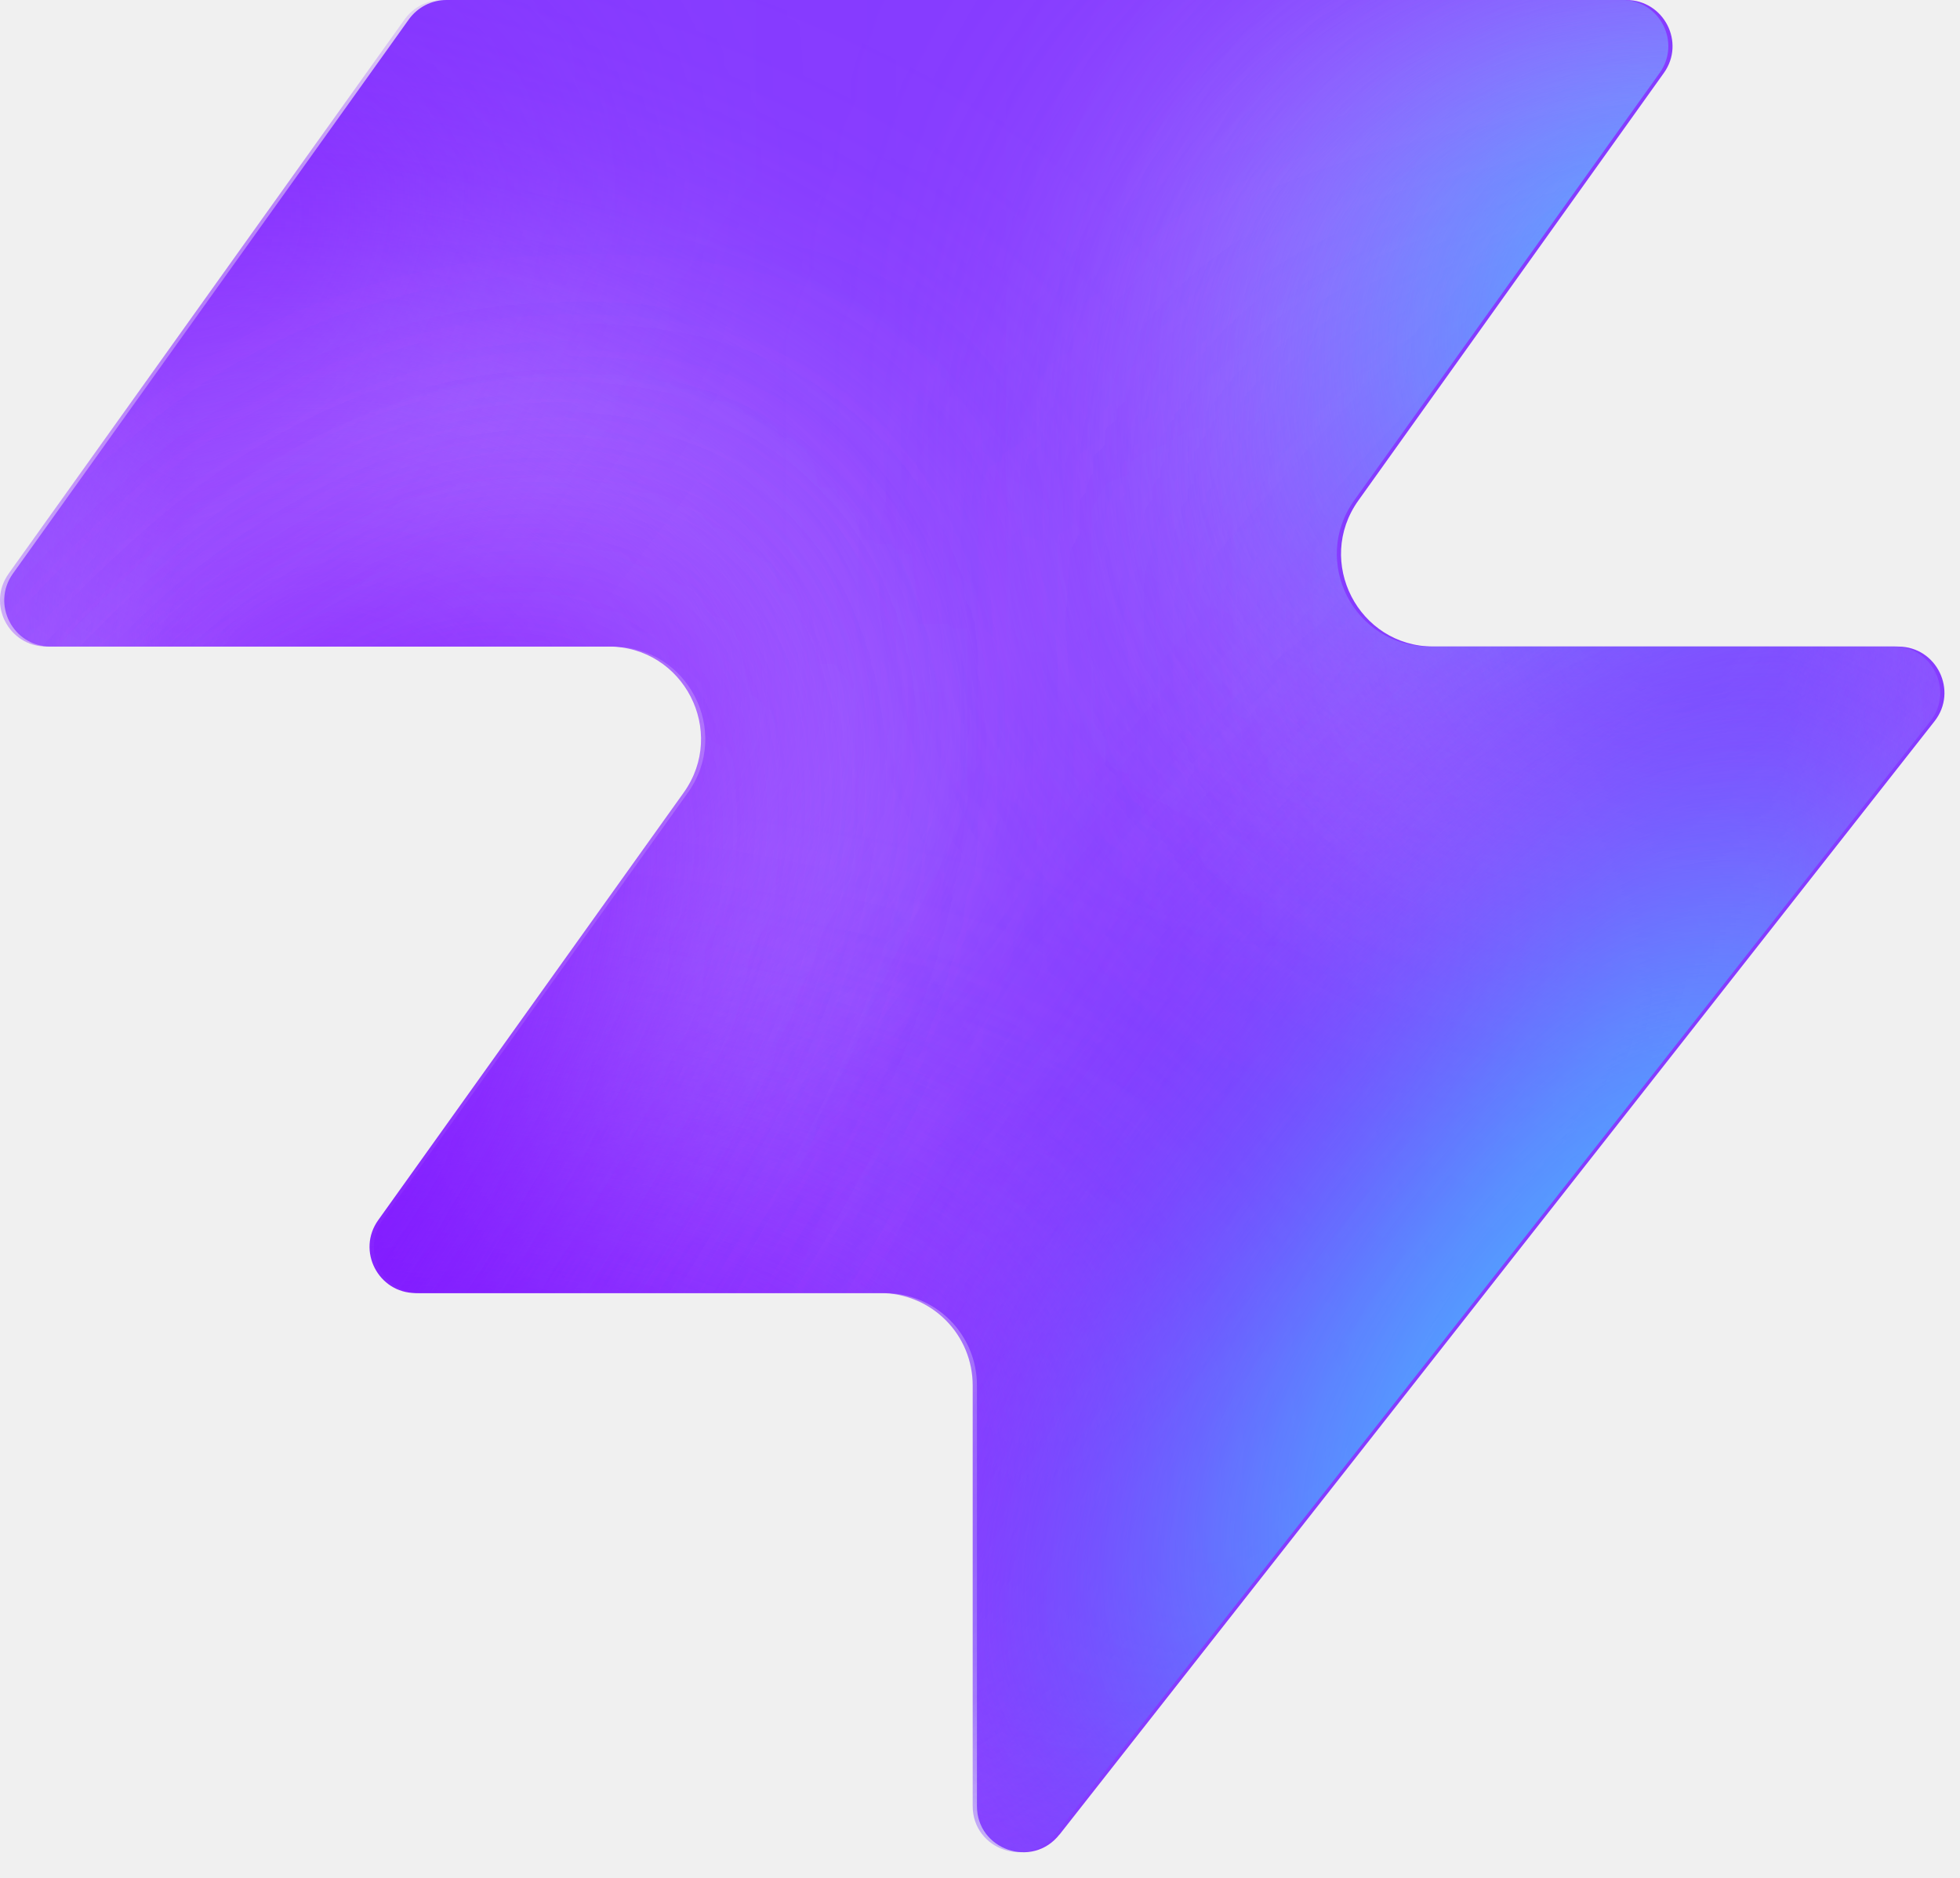
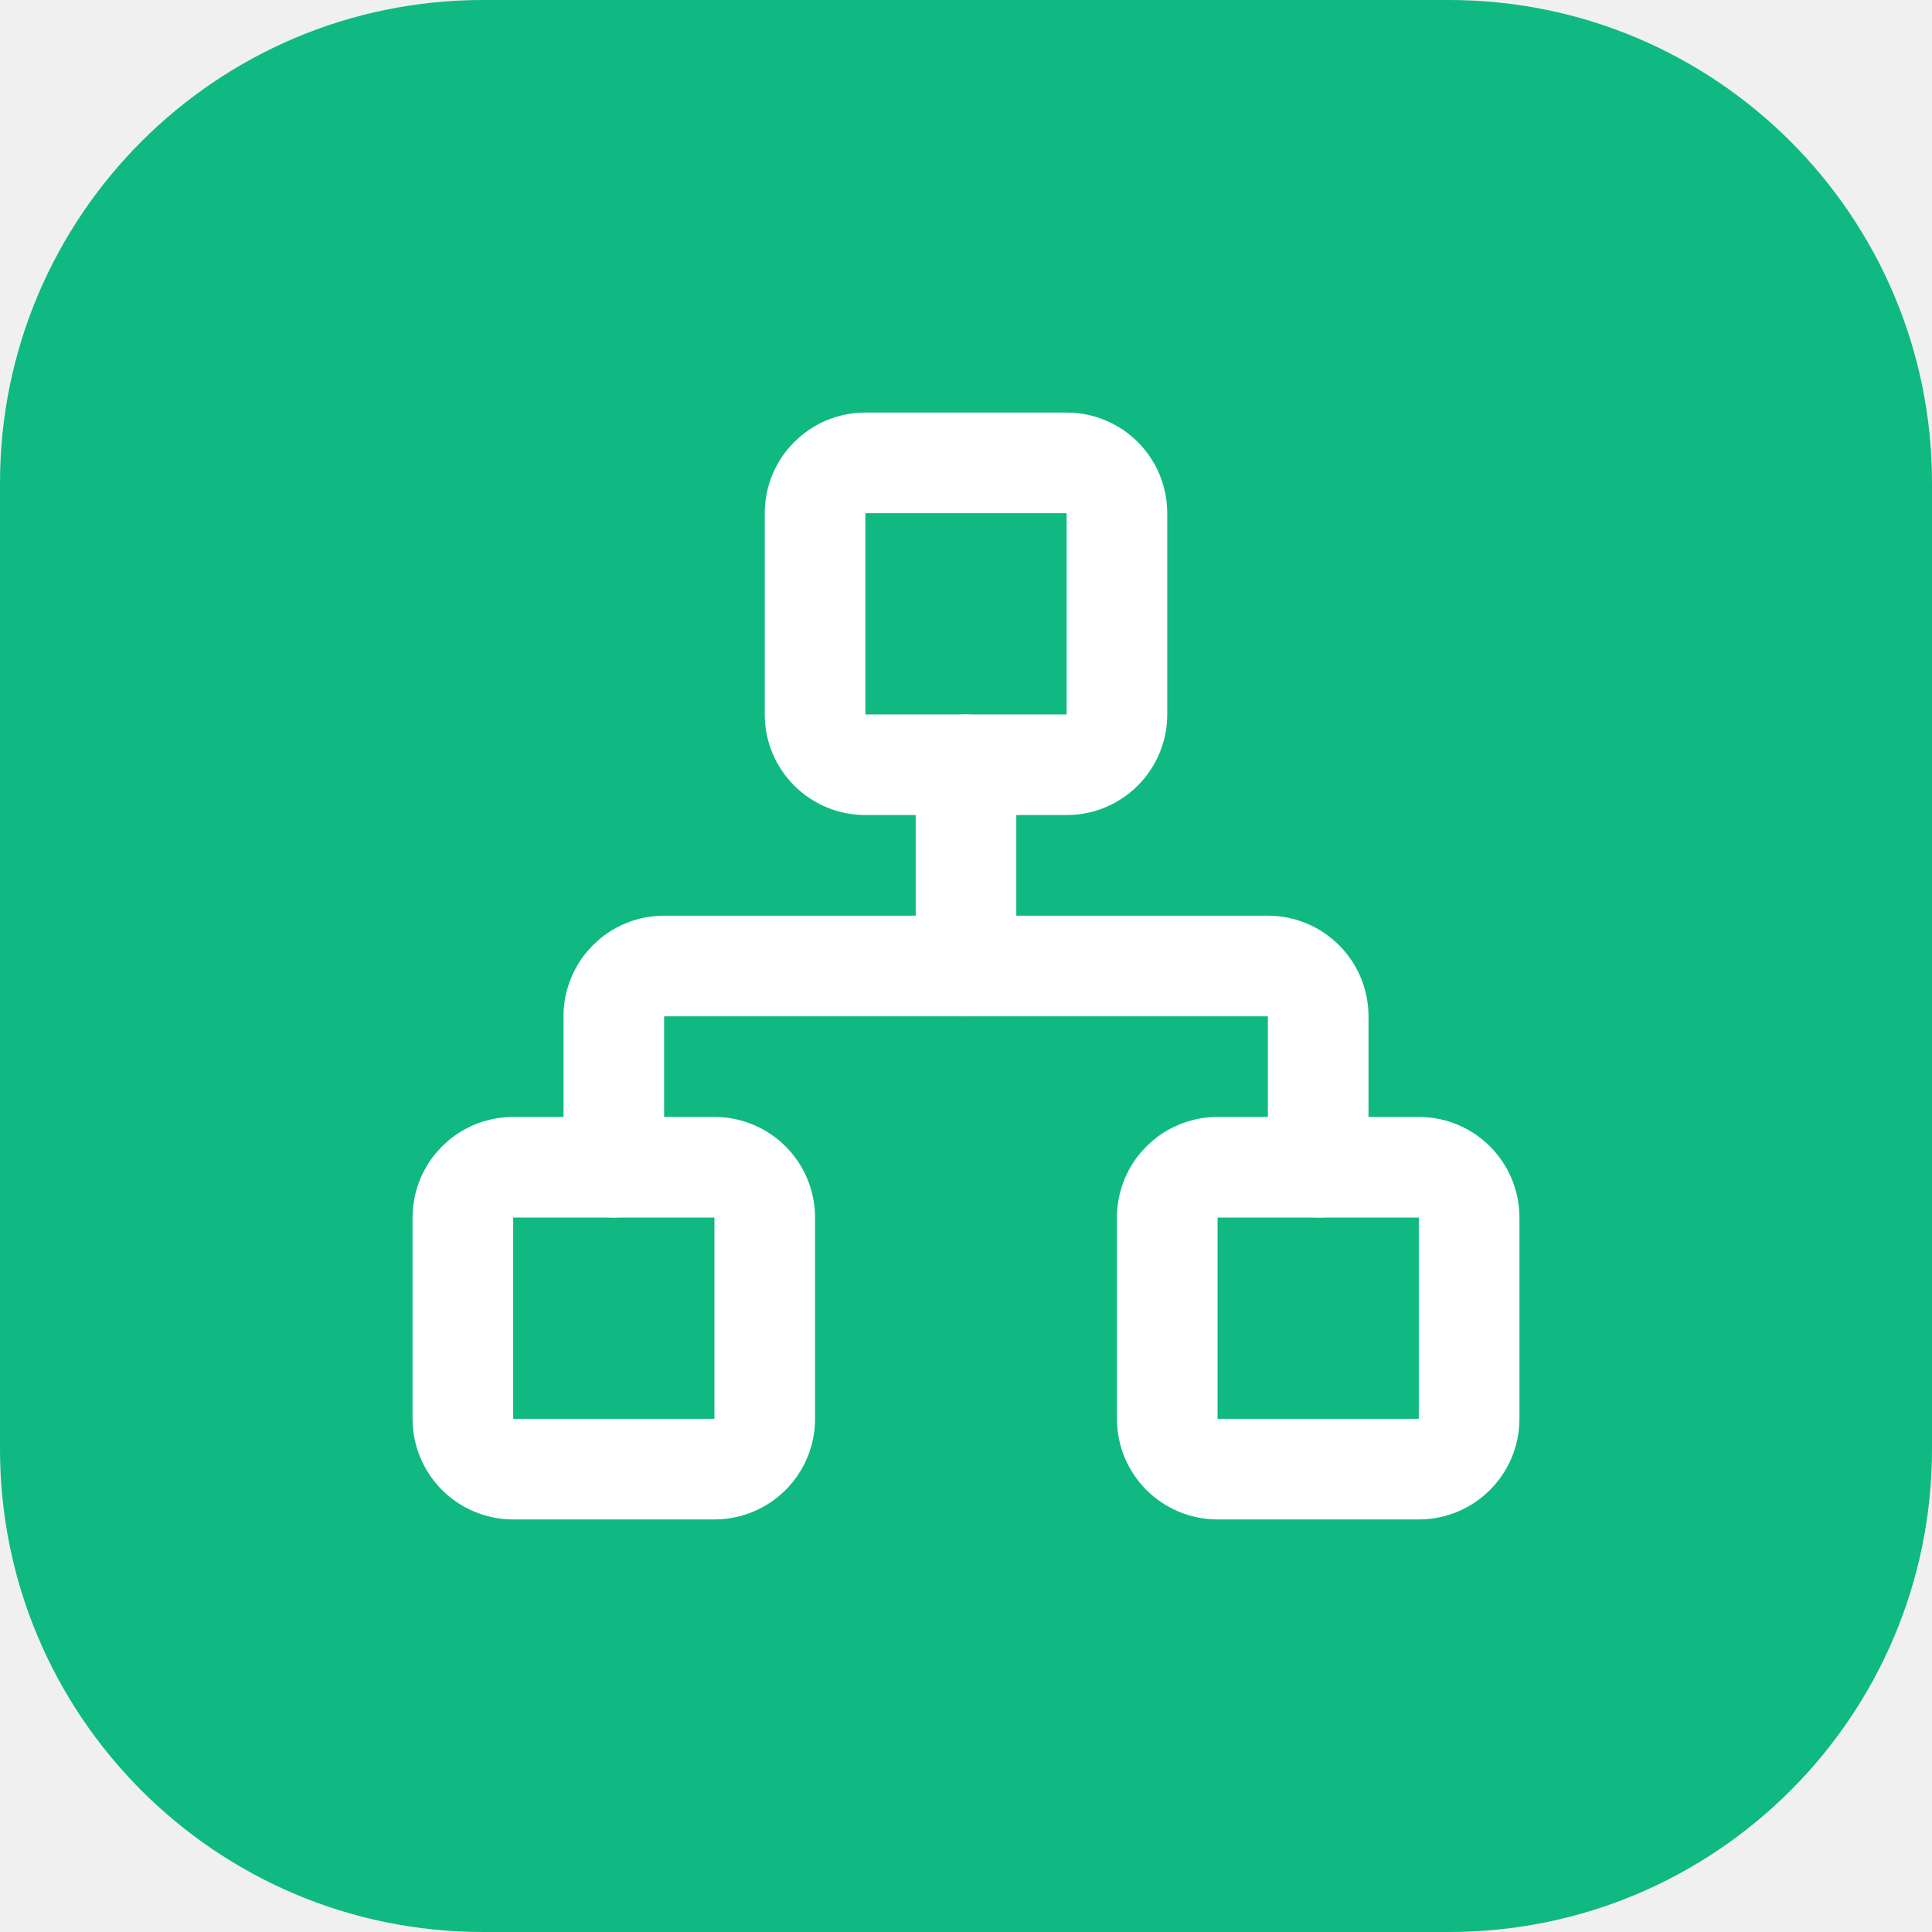
- <svg xmlns="http://www.w3.org/2000/svg" width="48" height="46" fill="none" viewBox="0 0 48 46">
-   <path fill="#863bff" d="M25.946 44.938c-.664.845-2.021.375-2.021-.698V33.937a2.26 2.26 0 0 0-2.262-2.262H10.287c-.92 0-1.456-1.04-.92-1.788l7.48-10.471c1.07-1.497 0-3.578-1.842-3.578H1.237c-.92 0-1.456-1.04-.92-1.788L10.013.474c.214-.297.556-.474.92-.474h28.894c.92 0 1.456 1.04.92 1.788l-7.48 10.471c-1.07 1.498 0 3.579 1.842 3.579h11.377c.943 0 1.473 1.088.89 1.83L25.947 44.94z" style="fill:#863bff;fill:color(display-p3 .525 .23 1);fill-opacity:1" />
-   <mask id="a" width="48" height="46" x="0" y="0" maskUnits="userSpaceOnUse" style="mask-type:alpha">
-     <path fill="#000" d="M25.842 44.938c-.664.844-2.021.375-2.021-.698V33.937a2.26 2.26 0 0 0-2.262-2.262H10.183c-.92 0-1.456-1.04-.92-1.788l7.48-10.471c1.07-1.498 0-3.579-1.842-3.579H1.133c-.92 0-1.456-1.04-.92-1.787L9.91.473c.214-.297.556-.474.92-.474h28.894c.92 0 1.456 1.04.92 1.788l-7.48 10.471c-1.07 1.498 0 3.578 1.842 3.578h11.377c.943 0 1.473 1.088.89 1.832L25.843 44.94z" style="fill:#000;fill-opacity:1" />
-   </mask>
-   <g mask="url(#a)">
-     <g filter="url(#b)">
-       <ellipse cx="5.508" cy="14.704" fill="#ede6ff" rx="5.508" ry="14.704" style="fill:#ede6ff;fill:color(display-p3 .927 .903 1);fill-opacity:1" transform="matrix(.00324 1 1 -.00324 -4.47 31.516)" />
-     </g>
-     <g filter="url(#c)">
-       <ellipse cx="10.399" cy="29.851" fill="#ede6ff" rx="10.399" ry="29.851" style="fill:#ede6ff;fill:color(display-p3 .927 .903 1);fill-opacity:1" transform="matrix(.00324 1 1 -.00324 -39.328 7.883)" />
-     </g>
-     <g filter="url(#d)">
-       <ellipse cx="5.508" cy="30.487" fill="#7e14ff" rx="5.508" ry="30.487" style="fill:#7e14ff;fill:color(display-p3 .492 .077 1);fill-opacity:1" transform="rotate(89.814 -25.913 -14.639)scale(1 -1)" />
-     </g>
-     <g filter="url(#e)">
-       <ellipse cx="5.508" cy="30.599" fill="#7e14ff" rx="5.508" ry="30.599" style="fill:#7e14ff;fill:color(display-p3 .492 .077 1);fill-opacity:1" transform="rotate(89.814 -32.644 -3.334)scale(1 -1)" />
-     </g>
-     <g filter="url(#f)">
-       <ellipse cx="5.508" cy="30.599" fill="#7e14ff" rx="5.508" ry="30.599" style="fill:#7e14ff;fill:color(display-p3 .492 .077 1);fill-opacity:1" transform="matrix(.00324 1 1 -.00324 -34.34 30.47)" />
-     </g>
-     <g filter="url(#g)">
-       <ellipse cx="14.072" cy="22.078" fill="#ede6ff" rx="14.072" ry="22.078" style="fill:#ede6ff;fill:color(display-p3 .927 .903 1);fill-opacity:1" transform="rotate(93.35 24.506 48.493)scale(-1 1)" />
-     </g>
-     <g filter="url(#h)">
-       <ellipse cx="3.47" cy="21.501" fill="#7e14ff" rx="3.47" ry="21.501" style="fill:#7e14ff;fill:color(display-p3 .492 .077 1);fill-opacity:1" transform="rotate(89.009 28.708 47.59)scale(-1 1)" />
-     </g>
-     <g filter="url(#i)">
-       <ellipse cx="3.47" cy="21.501" fill="#7e14ff" rx="3.47" ry="21.501" style="fill:#7e14ff;fill:color(display-p3 .492 .077 1);fill-opacity:1" transform="rotate(89.009 28.708 47.59)scale(-1 1)" />
-     </g>
-     <g filter="url(#j)">
-       <ellipse cx=".387" cy="8.972" fill="#7e14ff" rx="4.407" ry="29.108" style="fill:#7e14ff;fill:color(display-p3 .492 .077 1);fill-opacity:1" transform="rotate(39.51 .387 8.972)" />
-     </g>
-     <g filter="url(#k)">
-       <ellipse cx="47.523" cy="-6.092" fill="#7e14ff" rx="4.407" ry="29.108" style="fill:#7e14ff;fill:color(display-p3 .492 .077 1);fill-opacity:1" transform="rotate(37.892 47.523 -6.092)" />
-     </g>
-     <g filter="url(#l)">
-       <ellipse cx="41.412" cy="6.333" fill="#47bfff" rx="5.971" ry="9.665" style="fill:#47bfff;fill:color(display-p3 .28 .748 1);fill-opacity:1" transform="rotate(37.892 41.412 6.333)" />
-     </g>
-     <g filter="url(#m)">
-       <ellipse cx="-1.879" cy="38.332" fill="#7e14ff" rx="4.407" ry="29.108" style="fill:#7e14ff;fill:color(display-p3 .492 .077 1);fill-opacity:1" transform="rotate(37.892 -1.88 38.332)" />
-     </g>
-     <g filter="url(#n)">
-       <ellipse cx="-1.879" cy="38.332" fill="#7e14ff" rx="4.407" ry="29.108" style="fill:#7e14ff;fill:color(display-p3 .492 .077 1);fill-opacity:1" transform="rotate(37.892 -1.88 38.332)" />
-     </g>
-     <g filter="url(#o)">
-       <ellipse cx="35.651" cy="29.907" fill="#7e14ff" rx="4.407" ry="29.108" style="fill:#7e14ff;fill:color(display-p3 .492 .077 1);fill-opacity:1" transform="rotate(37.892 35.651 29.907)" />
-     </g>
-     <g filter="url(#p)">
-       <ellipse cx="38.418" cy="32.4" fill="#47bfff" rx="5.971" ry="15.297" style="fill:#47bfff;fill:color(display-p3 .28 .748 1);fill-opacity:1" transform="rotate(37.892 38.418 32.4)" />
-     </g>
-   </g>
-   <defs>
-     <filter id="b" width="60.045" height="41.654" x="-19.77" y="16.149" color-interpolation-filters="sRGB" filterUnits="userSpaceOnUse">
-       <feFlood flood-opacity="0" result="BackgroundImageFix" />
-       <feBlend in="SourceGraphic" in2="BackgroundImageFix" result="shape" />
-       <feGaussianBlur result="effect1_foregroundBlur_2002_17158" stdDeviation="7.659" />
-     </filter>
-     <filter id="c" width="90.34" height="51.437" x="-54.613" y="-7.533" color-interpolation-filters="sRGB" filterUnits="userSpaceOnUse">
-       <feFlood flood-opacity="0" result="BackgroundImageFix" />
-       <feBlend in="SourceGraphic" in2="BackgroundImageFix" result="shape" />
-       <feGaussianBlur result="effect1_foregroundBlur_2002_17158" stdDeviation="7.659" />
-     </filter>
-     <filter id="d" width="79.355" height="29.4" x="-49.64" y="2.03" color-interpolation-filters="sRGB" filterUnits="userSpaceOnUse">
-       <feFlood flood-opacity="0" result="BackgroundImageFix" />
-       <feBlend in="SourceGraphic" in2="BackgroundImageFix" result="shape" />
-       <feGaussianBlur result="effect1_foregroundBlur_2002_17158" stdDeviation="4.596" />
-     </filter>
-     <filter id="e" width="79.579" height="29.4" x="-45.045" y="20.029" color-interpolation-filters="sRGB" filterUnits="userSpaceOnUse">
-       <feFlood flood-opacity="0" result="BackgroundImageFix" />
-       <feBlend in="SourceGraphic" in2="BackgroundImageFix" result="shape" />
-       <feGaussianBlur result="effect1_foregroundBlur_2002_17158" stdDeviation="4.596" />
-     </filter>
-     <filter id="f" width="79.579" height="29.4" x="-43.513" y="21.178" color-interpolation-filters="sRGB" filterUnits="userSpaceOnUse">
-       <feFlood flood-opacity="0" result="BackgroundImageFix" />
-       <feBlend in="SourceGraphic" in2="BackgroundImageFix" result="shape" />
-       <feGaussianBlur result="effect1_foregroundBlur_2002_17158" stdDeviation="4.596" />
-     </filter>
-     <filter id="g" width="74.749" height="58.852" x="15.756" y="-17.901" color-interpolation-filters="sRGB" filterUnits="userSpaceOnUse">
-       <feFlood flood-opacity="0" result="BackgroundImageFix" />
-       <feBlend in="SourceGraphic" in2="BackgroundImageFix" result="shape" />
-       <feGaussianBlur result="effect1_foregroundBlur_2002_17158" stdDeviation="7.659" />
-     </filter>
-     <filter id="h" width="61.377" height="25.362" x="23.548" y="2.284" color-interpolation-filters="sRGB" filterUnits="userSpaceOnUse">
-       <feFlood flood-opacity="0" result="BackgroundImageFix" />
-       <feBlend in="SourceGraphic" in2="BackgroundImageFix" result="shape" />
-       <feGaussianBlur result="effect1_foregroundBlur_2002_17158" stdDeviation="4.596" />
-     </filter>
-     <filter id="i" width="61.377" height="25.362" x="23.548" y="2.284" color-interpolation-filters="sRGB" filterUnits="userSpaceOnUse">
-       <feFlood flood-opacity="0" result="BackgroundImageFix" />
-       <feBlend in="SourceGraphic" in2="BackgroundImageFix" result="shape" />
-       <feGaussianBlur result="effect1_foregroundBlur_2002_17158" stdDeviation="4.596" />
-     </filter>
-     <filter id="j" width="56.045" height="63.649" x="-27.636" y="-22.853" color-interpolation-filters="sRGB" filterUnits="userSpaceOnUse">
-       <feFlood flood-opacity="0" result="BackgroundImageFix" />
-       <feBlend in="SourceGraphic" in2="BackgroundImageFix" result="shape" />
-       <feGaussianBlur result="effect1_foregroundBlur_2002_17158" stdDeviation="4.596" />
-     </filter>
-     <filter id="k" width="54.814" height="64.646" x="20.116" y="-38.415" color-interpolation-filters="sRGB" filterUnits="userSpaceOnUse">
-       <feFlood flood-opacity="0" result="BackgroundImageFix" />
-       <feBlend in="SourceGraphic" in2="BackgroundImageFix" result="shape" />
-       <feGaussianBlur result="effect1_foregroundBlur_2002_17158" stdDeviation="4.596" />
-     </filter>
-     <filter id="l" width="33.541" height="35.313" x="24.641" y="-11.323" color-interpolation-filters="sRGB" filterUnits="userSpaceOnUse">
-       <feFlood flood-opacity="0" result="BackgroundImageFix" />
-       <feBlend in="SourceGraphic" in2="BackgroundImageFix" result="shape" />
-       <feGaussianBlur result="effect1_foregroundBlur_2002_17158" stdDeviation="4.596" />
-     </filter>
-     <filter id="m" width="54.814" height="64.646" x="-29.286" y="6.009" color-interpolation-filters="sRGB" filterUnits="userSpaceOnUse">
-       <feFlood flood-opacity="0" result="BackgroundImageFix" />
-       <feBlend in="SourceGraphic" in2="BackgroundImageFix" result="shape" />
-       <feGaussianBlur result="effect1_foregroundBlur_2002_17158" stdDeviation="4.596" />
-     </filter>
-     <filter id="n" width="54.814" height="64.646" x="-29.286" y="6.009" color-interpolation-filters="sRGB" filterUnits="userSpaceOnUse">
-       <feFlood flood-opacity="0" result="BackgroundImageFix" />
-       <feBlend in="SourceGraphic" in2="BackgroundImageFix" result="shape" />
-       <feGaussianBlur result="effect1_foregroundBlur_2002_17158" stdDeviation="4.596" />
-     </filter>
-     <filter id="o" width="54.814" height="64.646" x="8.244" y="-2.416" color-interpolation-filters="sRGB" filterUnits="userSpaceOnUse">
-       <feFlood flood-opacity="0" result="BackgroundImageFix" />
-       <feBlend in="SourceGraphic" in2="BackgroundImageFix" result="shape" />
-       <feGaussianBlur result="effect1_foregroundBlur_2002_17158" stdDeviation="4.596" />
-     </filter>
-     <filter id="p" width="39.409" height="43.623" x="18.713" y="10.588" color-interpolation-filters="sRGB" filterUnits="userSpaceOnUse">
-       <feFlood flood-opacity="0" result="BackgroundImageFix" />
-       <feBlend in="SourceGraphic" in2="BackgroundImageFix" result="shape" />
-       <feGaussianBlur result="effect1_foregroundBlur_2002_17158" stdDeviation="4.596" />
-     </filter>
-   </defs>
+ <svg xmlns="http://www.w3.org/2000/svg" width="32" height="32" viewBox="0 0 32 32">
+   <rect width="32" height="32" rx="8" fill="#10b981" />
+   <svg x="6" y="6" width="20" height="20" viewBox="0 0 24 24" fill="none" stroke="#ffffff" stroke-width="2" stroke-linecap="round" stroke-linejoin="round">
+     <rect x="16" y="16" width="6" height="6" rx="1" />
+     <rect x="2" y="16" width="6" height="6" rx="1" />
+     <rect x="9" y="2" width="6" height="6" rx="1" />
+     <path d="M5 16v-3a1 1 0 0 1 1-1h12a1 1 0 0 1 1 1v3" />
+     <path d="M12 12V8" />
+   </svg>
</svg>
